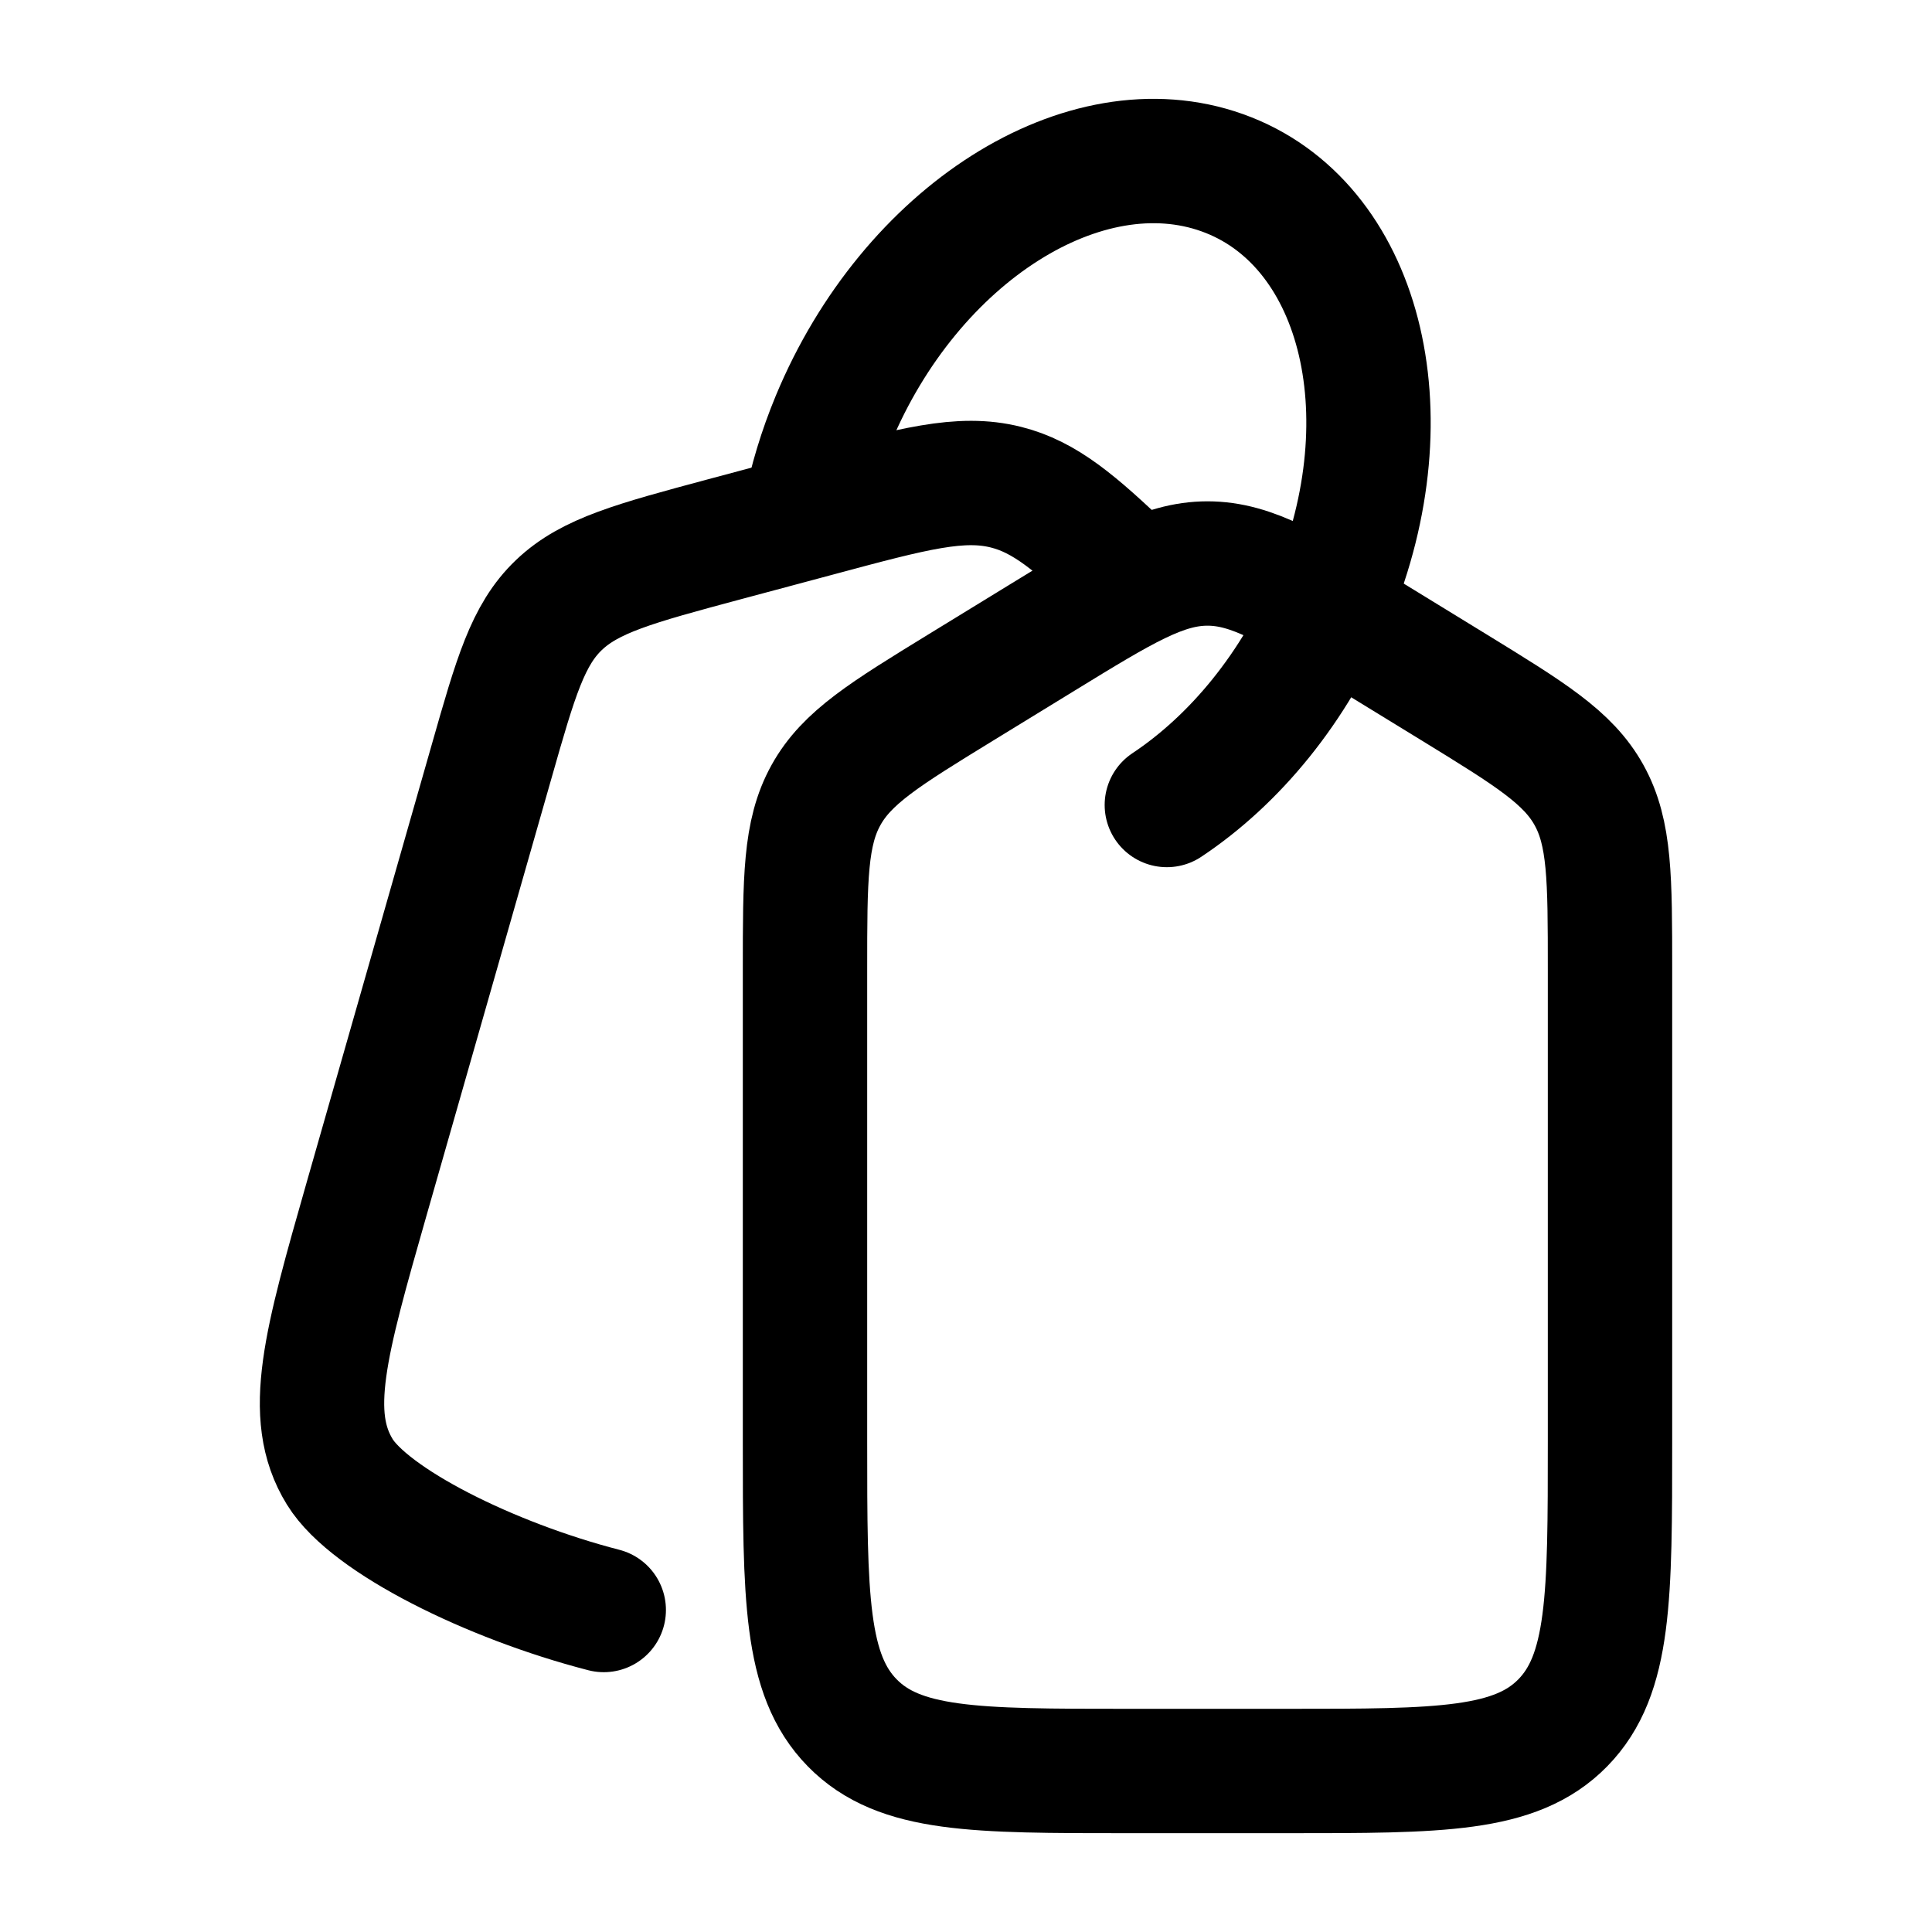
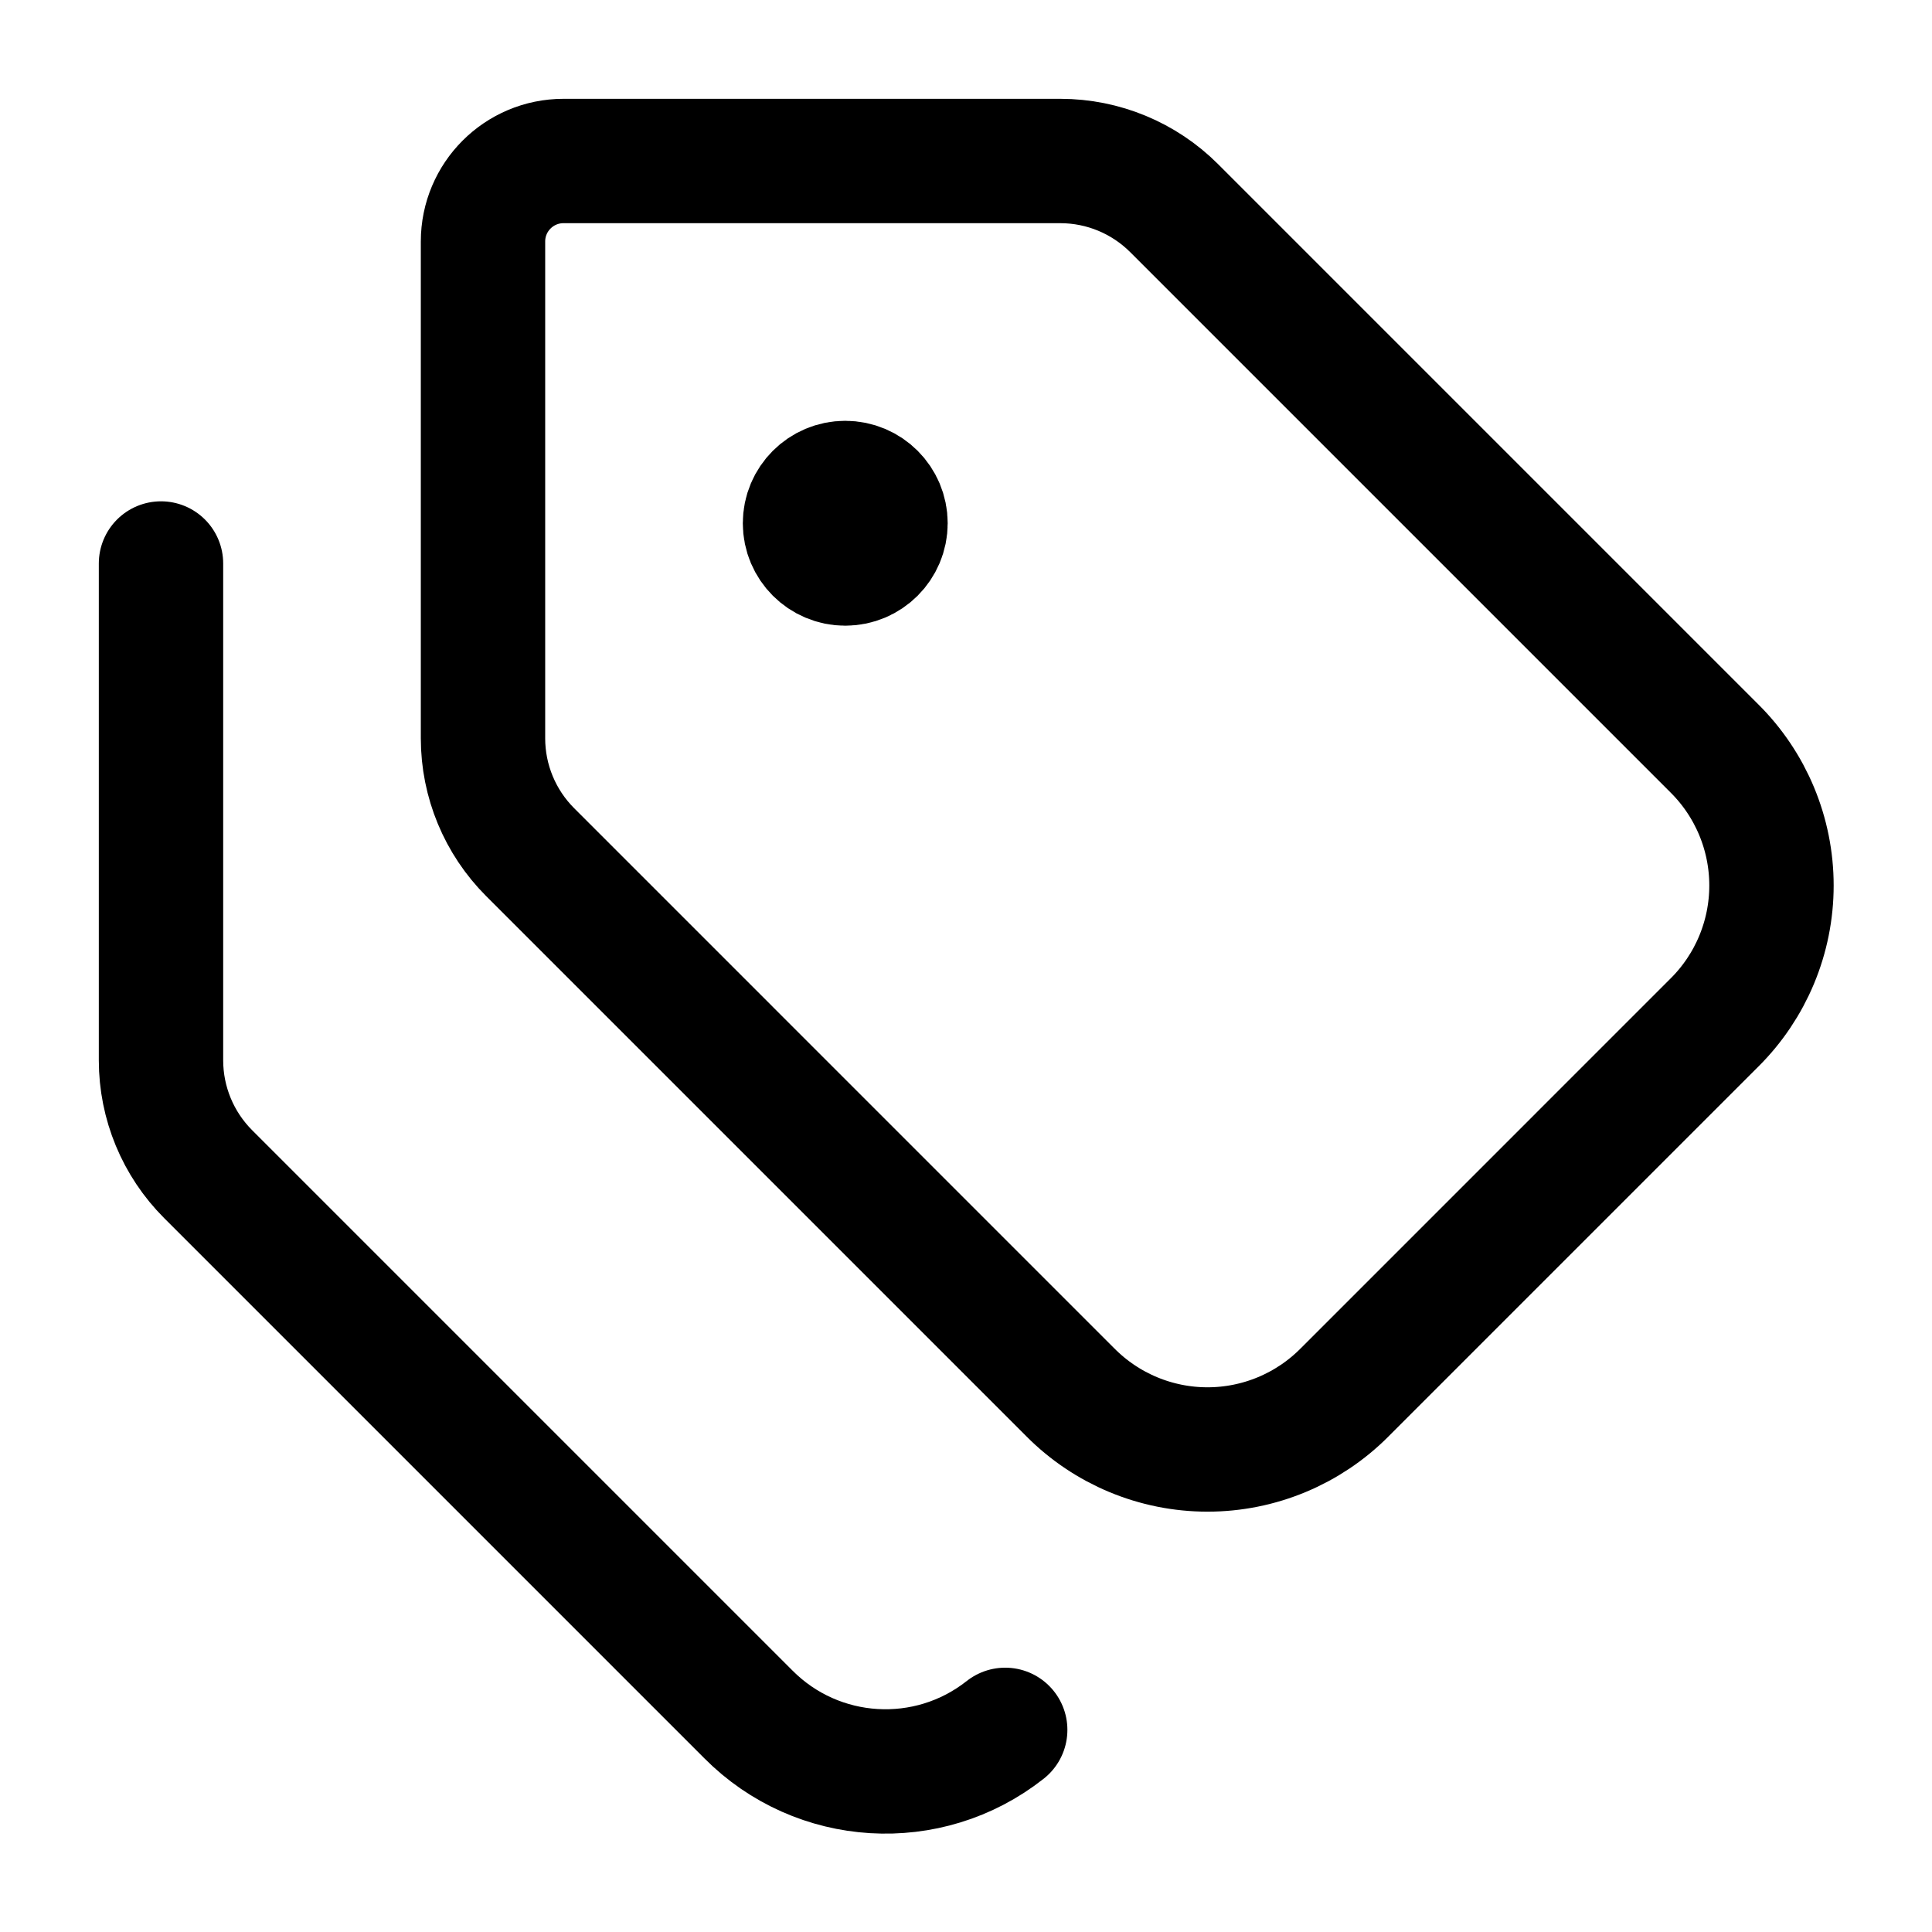
- <svg xmlns="http://www.w3.org/2000/svg" viewBox="0 0 24 24" fill="none">
-   <path d="M18.058 8.536L17.058 7.923C16.055 7.308 15.554 7 15 7C14.446 7 13.945 7.308 12.942 7.923L11.942 8.536C10.993 9.118 10.519 9.409 10.26 9.878C10 10.347 10 10.913 10 12.044V17.909C10 19.838 10 20.802 10.586 21.401C11.172 22 12.114 22 14 22H16C17.886 22 18.828 22 19.414 21.401C20 20.802 20 19.838 20 17.909V12.044C20 10.913 20 10.347 19.74 9.878C19.481 9.409 19.006 9.118 18.058 8.536Z" stroke="#000000" stroke-linecap="round" stroke-linejoin="round" stroke-width="1.545" />
-   <path d="M14 7.108C13.361 6.495 12.979 6.173 12.497 6.052C11.937 5.911 11.349 6.069 10.172 6.385L8.999 6.699C7.886 6.998 7.329 7.147 6.943 7.516C6.556 7.885 6.406 8.41 6.107 9.459L4.553 14.897C4.043 16.685 3.787 17.579 4.221 18.284C4.593 18.889 6.083 19.634 7.5 20" stroke="#000000" stroke-linecap="round" stroke-linejoin="round" stroke-width="1.545" />
-   <path d="M14.495 10C15.336 9.441 16.083 8.543 16.547 7.427C17.505 5.122 16.894 2.757 15.184 2.146C13.473 1.534 11.309 2.906 10.351 5.211C10.191 5.597 10.075 5.984 10 6.364" stroke="#000000" stroke-linecap="round" stroke-width="1.545" />
+ <svg xmlns="http://www.w3.org/2000/svg" viewBox="0 0 24 24" fill="none" stroke="#000000" stroke-width="1.545" stroke-linecap="round" stroke-linejoin="round">
+   <path d="M13.172 2a2 2 0 0 1 1.414.586l6.71 6.71a2.4 2.4 0 0 1 0 3.408l-4.592 4.592a2.4 2.4 0 0 1-3.408 0l-6.71-6.71A2 2 0 0 1 6 9.172V3a1 1 0 0 1 1-1z" />
+   <path d="M2 7v6.172a2 2 0 0 0 .586 1.414l6.71 6.71a2.4 2.4 0 0 0 3.191.193" />
+   <circle cx="10.5" cy="6.5" r=".5" fill="#000000" />
</svg>
